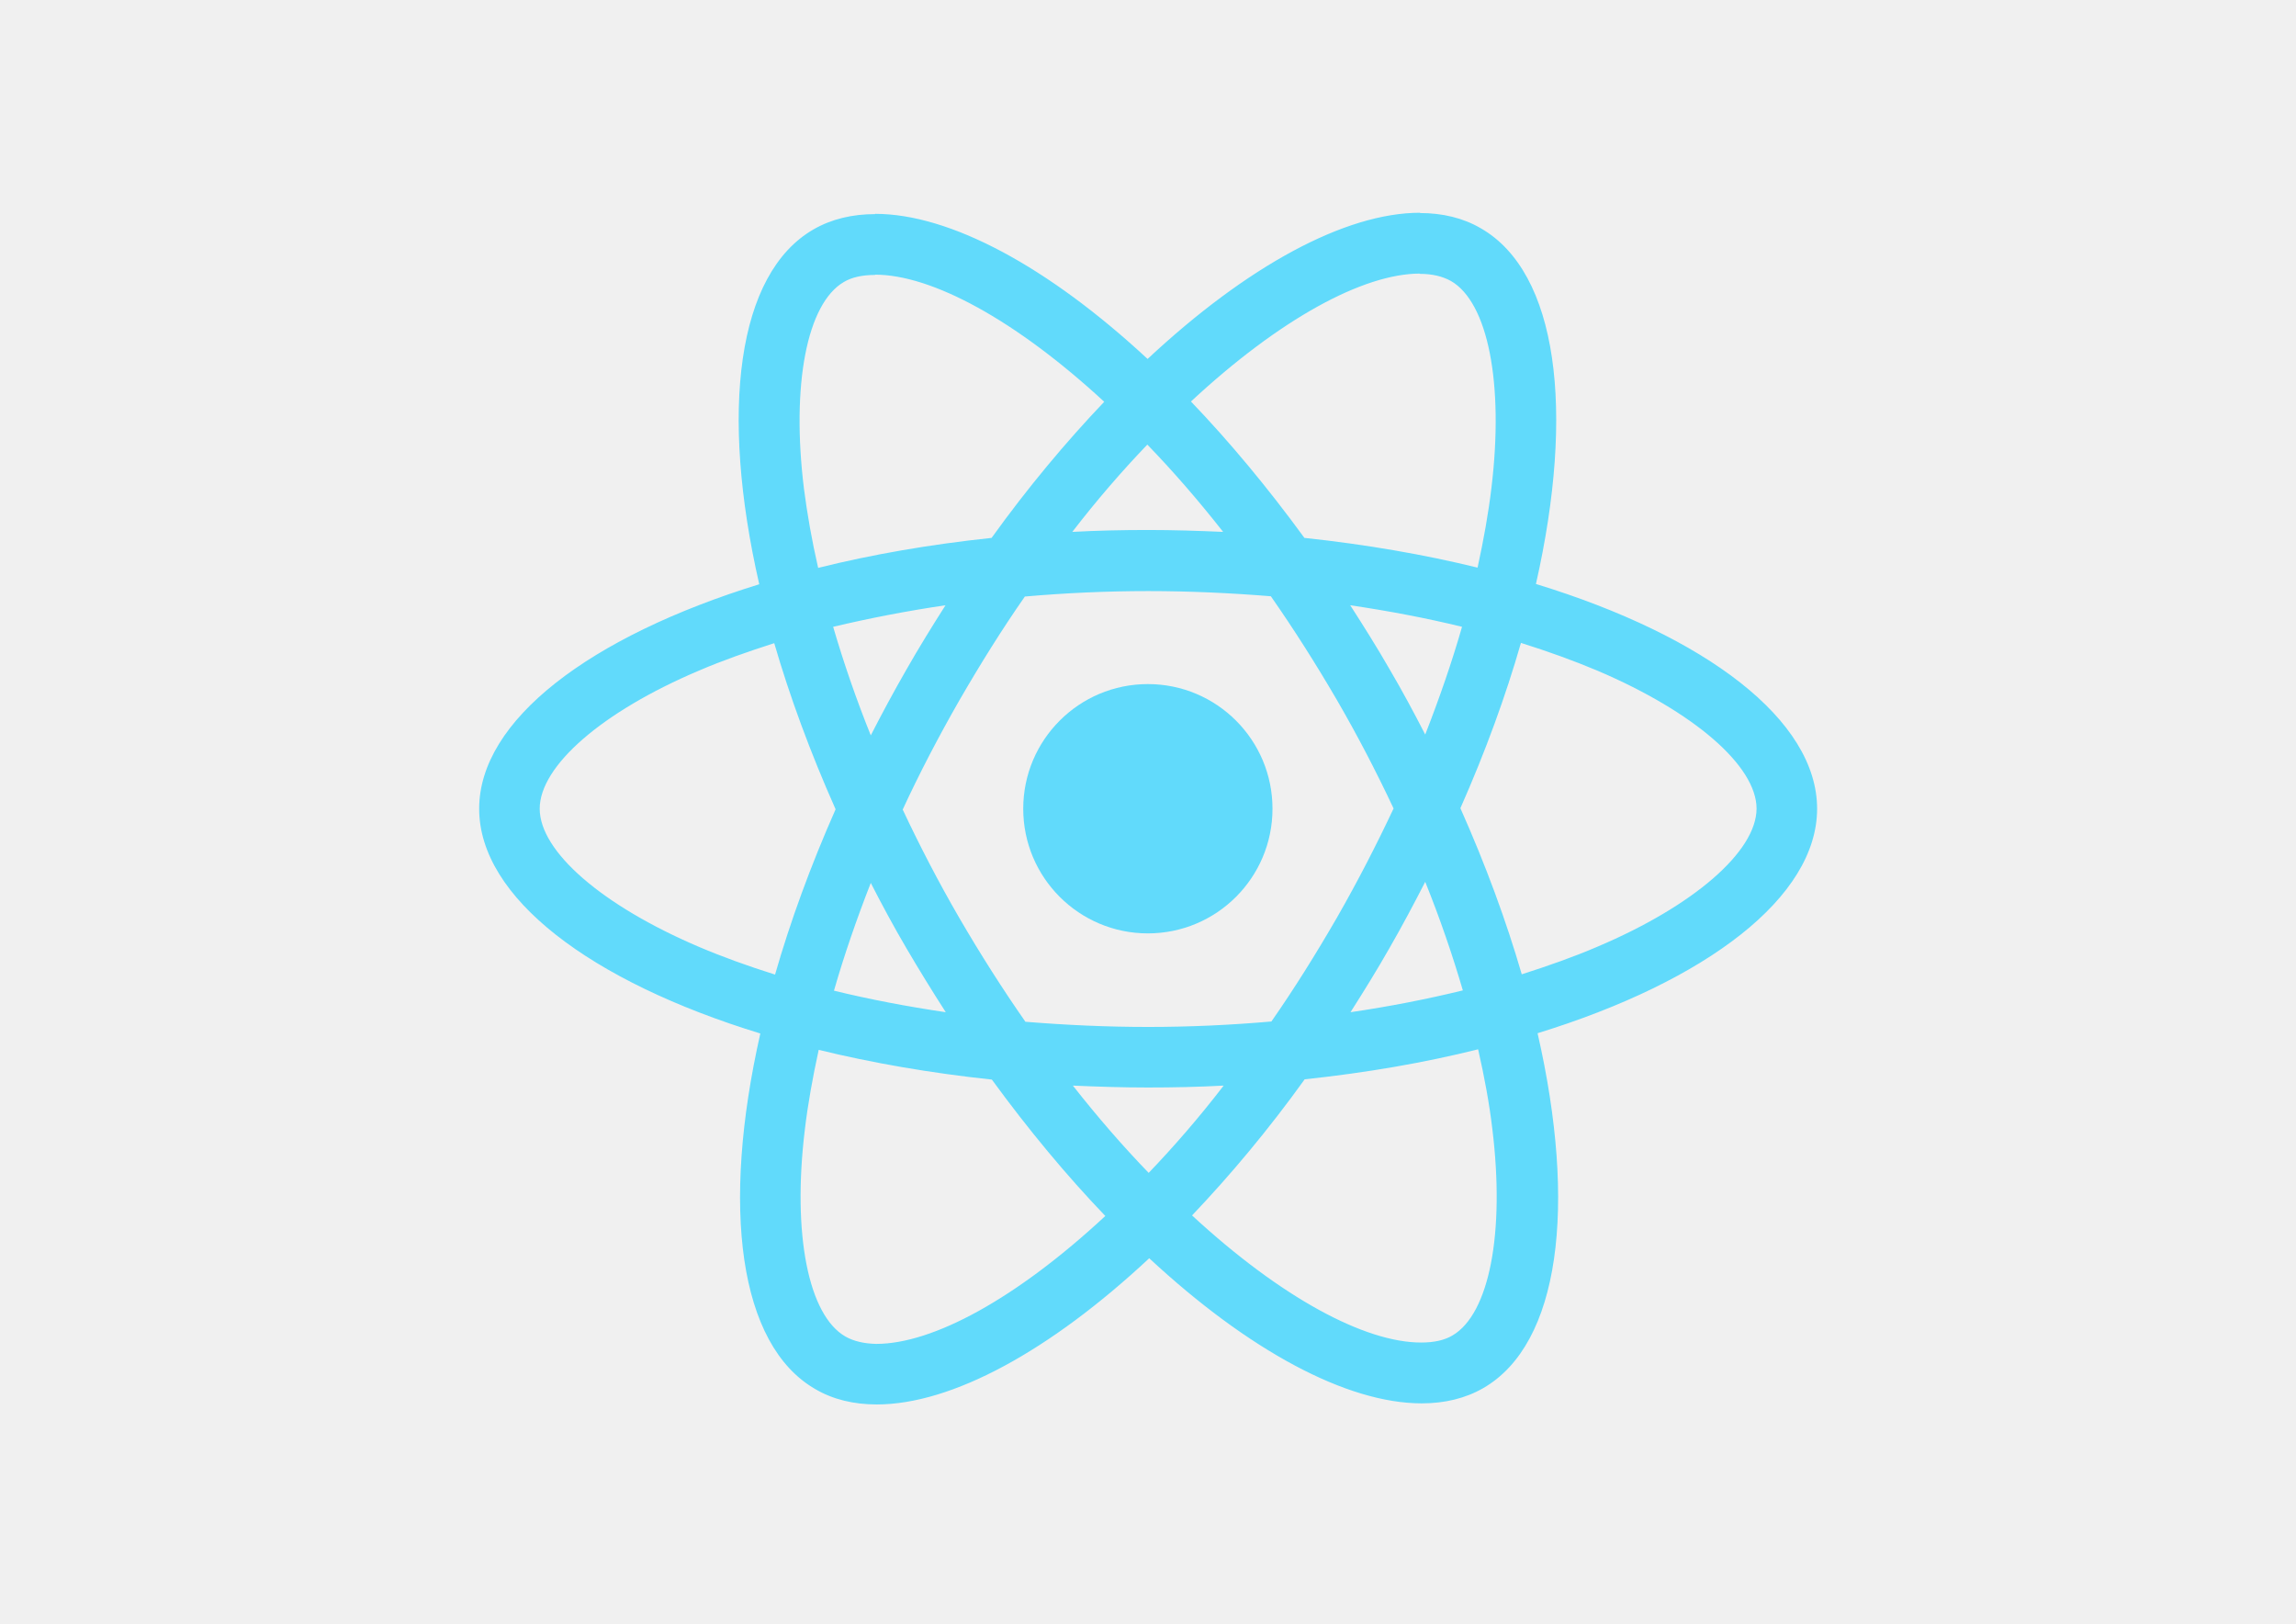
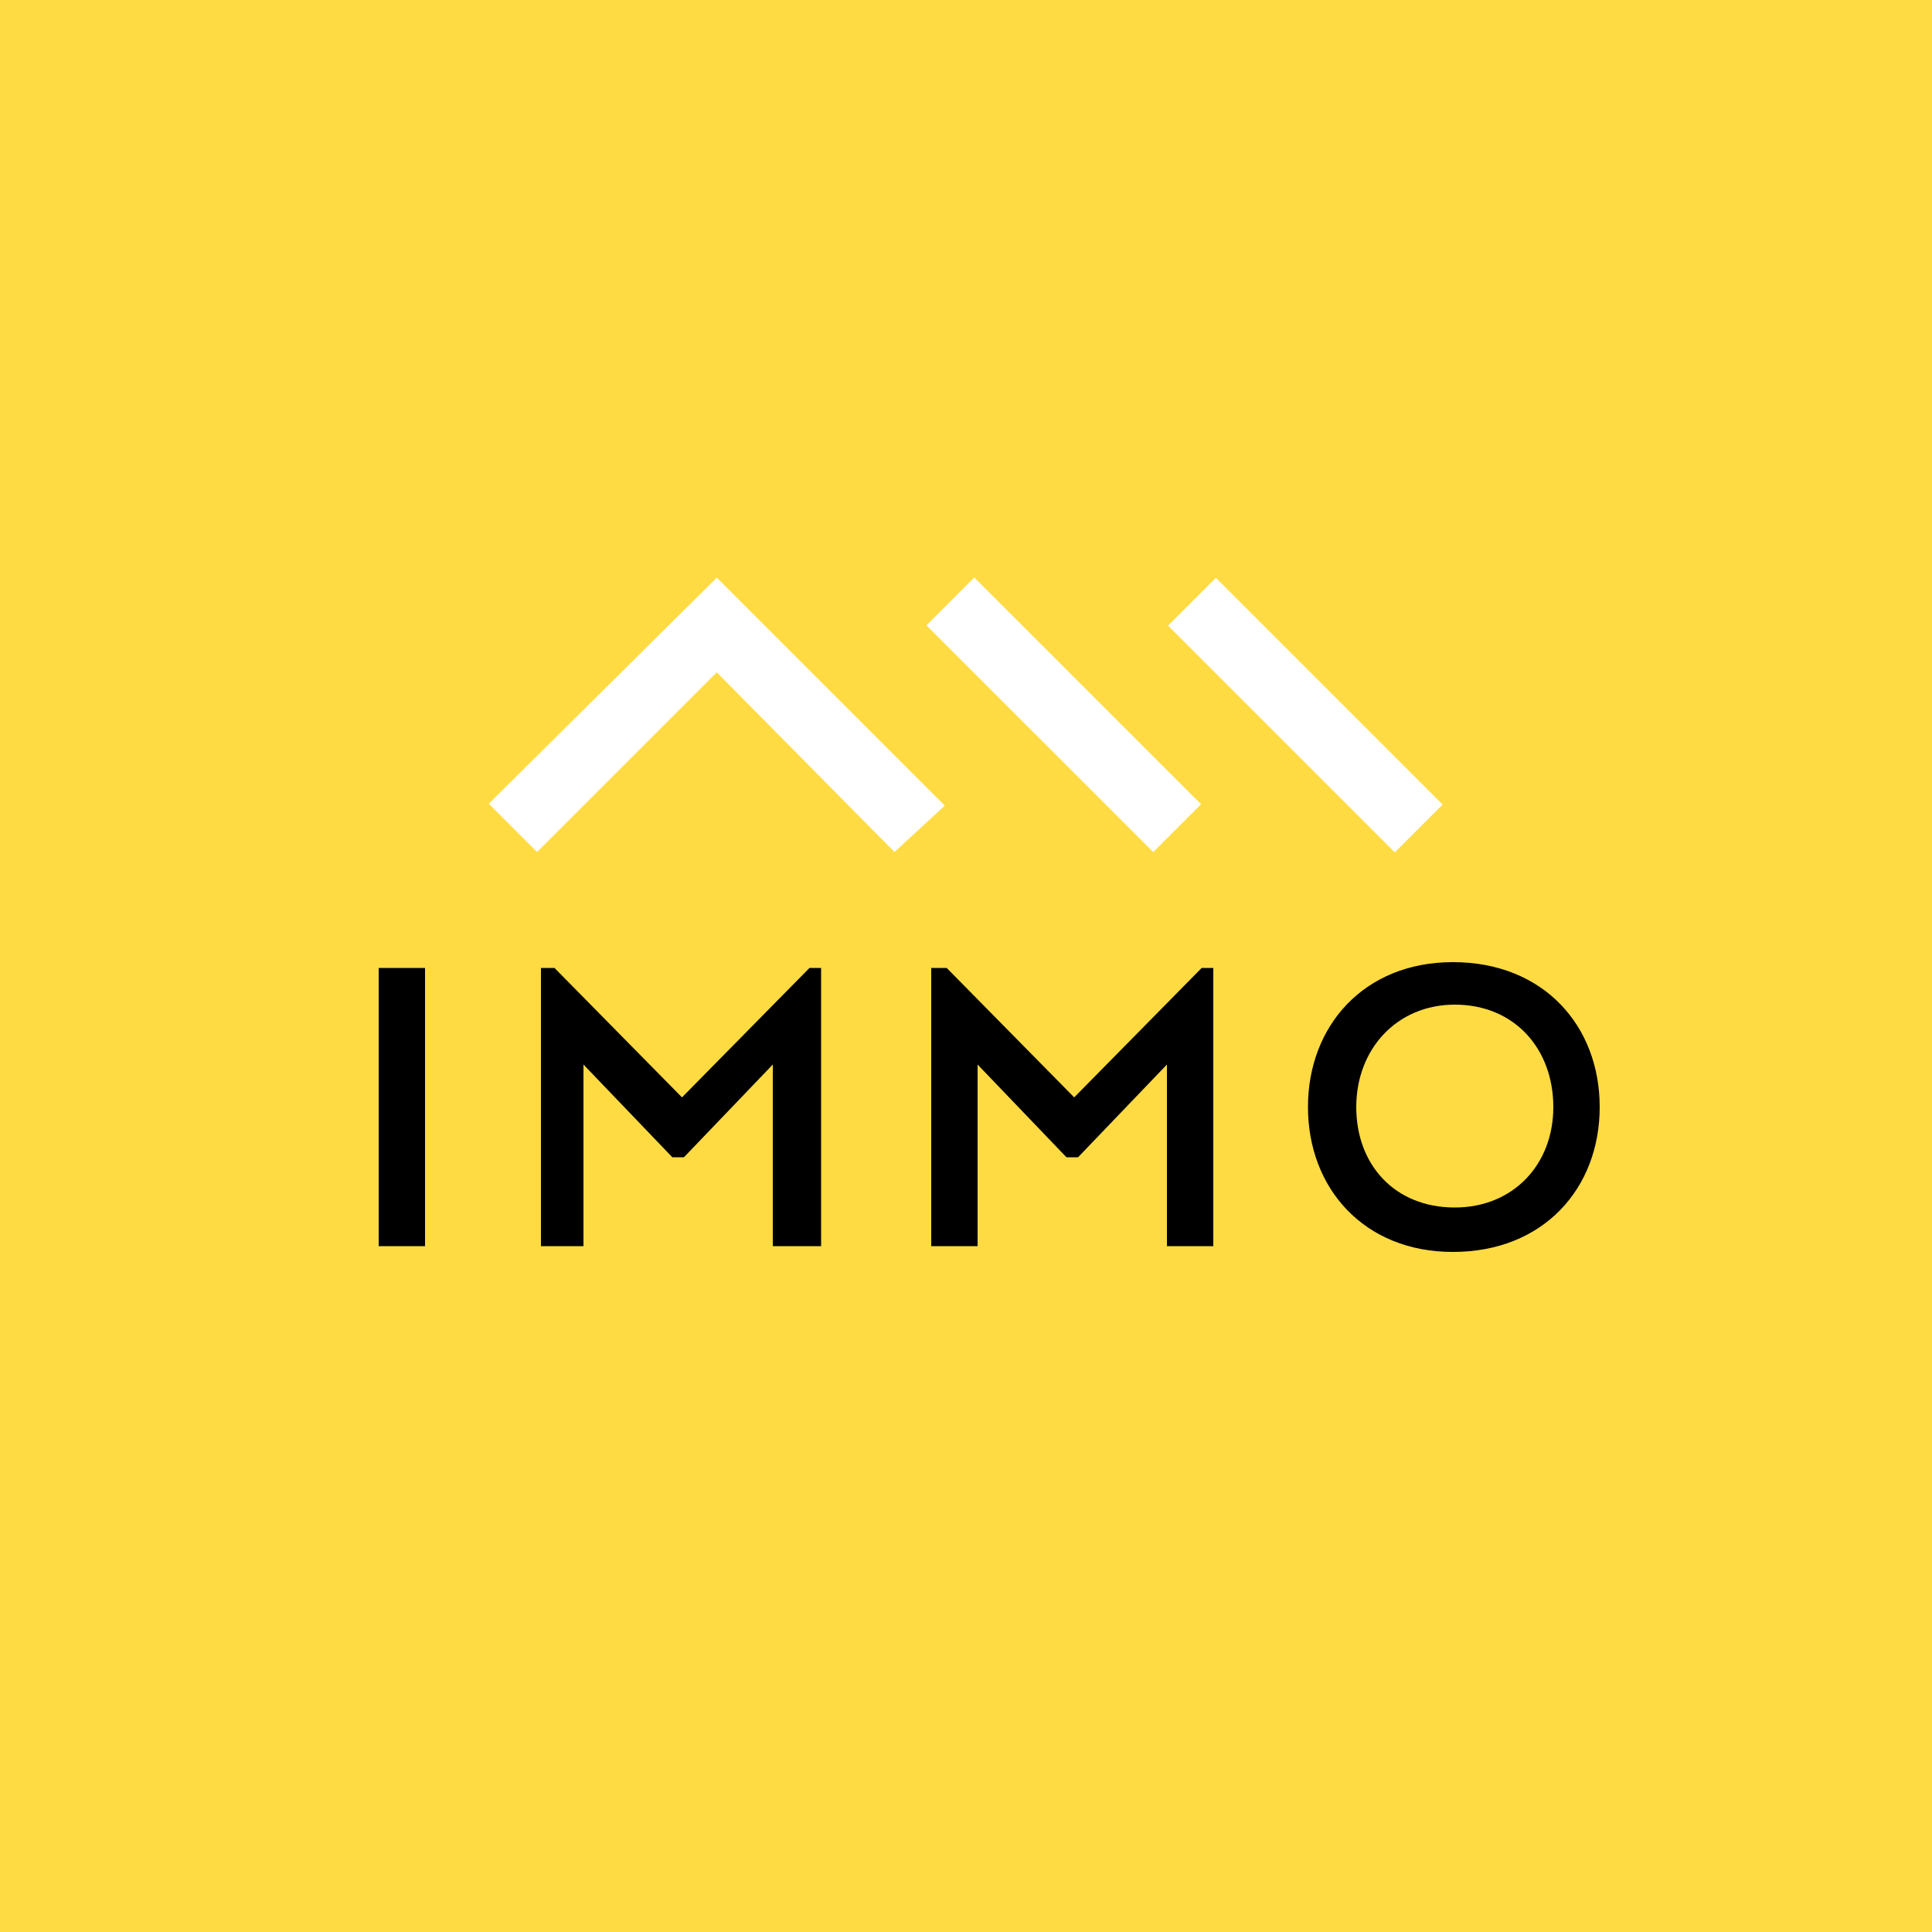
- <svg xmlns="http://www.w3.org/2000/svg" viewBox="0 0 841.9 595.3">
-   <g fill="#61DAFB">
-     <path d="M666.3 296.5c0-32.5-40.7-63.3-103.1-82.4 14.4-63.6 8-114.2-20.2-130.4-6.5-3.8-14.1-5.6-22.4-5.6v22.3c4.6 0 8.3.9 11.4 2.6 13.6 7.8 19.5 37.5 14.9 75.7-1.1 9.4-2.9 19.3-5.1 29.4-19.6-4.8-41-8.5-63.5-10.9-13.5-18.5-27.5-35.3-41.6-50 32.6-30.3 63.2-46.9 84-46.9V78c-27.5 0-63.5 19.6-99.9 53.6-36.4-33.8-72.4-53.2-99.9-53.2v22.3c20.7 0 51.4 16.5 84 46.6-14 14.7-28 31.4-41.3 49.9-22.6 2.4-44 6.1-63.6 11-2.3-10-4-19.7-5.2-29-4.7-38.2 1.1-67.9 14.6-75.8 3-1.8 6.9-2.6 11.5-2.6V78.5c-8.4 0-16 1.8-22.6 5.6-28.1 16.2-34.4 66.7-19.9 130.1-62.2 19.2-102.7 49.9-102.7 82.3 0 32.5 40.7 63.3 103.1 82.4-14.4 63.6-8 114.2 20.2 130.4 6.5 3.8 14.1 5.6 22.5 5.6 27.5 0 63.5-19.6 99.9-53.6 36.4 33.8 72.4 53.2 99.9 53.2 8.4 0 16-1.8 22.6-5.6 28.1-16.2 34.4-66.7 19.9-130.1 62-19.1 102.5-49.9 102.5-82.3zm-130.2-66.7c-3.7 12.9-8.3 26.2-13.5 39.5-4.1-8-8.4-16-13.1-24-4.6-8-9.5-15.8-14.4-23.4 14.2 2.1 27.9 4.7 41 7.9zm-45.8 106.5c-7.8 13.5-15.8 26.3-24.1 38.2-14.9 1.3-30 2-45.2 2-15.1 0-30.2-.7-45-1.9-8.3-11.9-16.4-24.6-24.2-38-7.6-13.1-14.5-26.4-20.8-39.8 6.2-13.4 13.2-26.8 20.7-39.9 7.8-13.5 15.8-26.3 24.1-38.2 14.9-1.3 30-2 45.2-2 15.1 0 30.2.7 45 1.9 8.3 11.9 16.4 24.6 24.2 38 7.6 13.1 14.5 26.4 20.8 39.8-6.3 13.4-13.2 26.8-20.7 39.9zm32.3-13c5.4 13.4 10 26.8 13.8 39.8-13.1 3.2-26.9 5.9-41.2 8 4.9-7.7 9.8-15.6 14.4-23.7 4.6-8 8.9-16.1 13-24.1zM421.2 430c-9.3-9.6-18.6-20.3-27.8-32 9 .4 18.2.7 27.5.7 9.4 0 18.7-.2 27.8-.7-9 11.7-18.3 22.4-27.5 32zm-74.4-58.9c-14.2-2.1-27.9-4.7-41-7.9 3.7-12.9 8.3-26.2 13.5-39.5 4.1 8 8.4 16 13.1 24 4.7 8 9.5 15.8 14.4 23.4zM420.7 163c9.3 9.6 18.6 20.3 27.8 32-9-.4-18.2-.7-27.5-.7-9.4 0-18.7.2-27.8.7 9-11.7 18.3-22.4 27.5-32zm-74 58.9c-4.9 7.7-9.8 15.6-14.4 23.7-4.6 8-8.9 16-13 24-5.4-13.4-10-26.8-13.8-39.8 13.1-3.1 26.9-5.8 41.2-7.9zm-90.5 125.2c-35.4-15.1-58.3-34.9-58.3-50.6 0-15.7 22.9-35.6 58.3-50.6 8.6-3.7 18-7 27.7-10.1 5.7 19.6 13.2 40 22.5 60.9-9.2 20.8-16.6 41.1-22.2 60.6-9.9-3.1-19.3-6.5-28-10.2zM310 490c-13.6-7.8-19.5-37.5-14.9-75.7 1.1-9.4 2.9-19.3 5.1-29.4 19.6 4.8 41 8.5 63.5 10.9 13.5 18.5 27.5 35.3 41.6 50-32.6 30.3-63.2 46.9-84 46.9-4.5-.1-8.3-1-11.3-2.7zm237.2-76.2c4.7 38.2-1.1 67.9-14.6 75.8-3 1.8-6.9 2.6-11.5 2.6-20.7 0-51.4-16.5-84-46.6 14-14.7 28-31.4 41.3-49.9 22.6-2.4 44-6.1 63.6-11 2.3 10.1 4.1 19.8 5.2 29.1zm38.5-66.7c-8.6 3.7-18 7-27.7 10.1-5.7-19.6-13.2-40-22.5-60.9 9.2-20.8 16.6-41.1 22.2-60.6 9.9 3.1 19.3 6.5 28.1 10.2 35.4 15.1 58.3 34.9 58.3 50.6-.1 15.7-23 35.6-58.4 50.6zM320.8 78.4z" />
-     <circle cx="420.9" cy="296.5" r="45.7" />
-     <path d="M520.5 78.1z" />
+ <svg xmlns="http://www.w3.org/2000/svg" viewBox="0 0 100 100">
+   <path d="m0 0h100v100h-100z" fill="#ffdb43" />
+   <g fill="#fff">
+     <path d="m53.3 28.7h3.5v16.6h-3.5z" transform="matrix(.7070574 -.7071561 .7071561 .7070574 -10.02709 49.76484)" />
+     <path d="m65.8 28.7h3.5v16.6h-3.5z" transform="matrix(.7070944 -.7071191 .7071191 .7070944 -6.362415 58.61615)" />
+     <path d="m39.6 32.4-2.5-2.5-11.8 11.7 2.5 2.5 9.3-9.3 9.2 9.3 2.6-2.4z" />
  </g>
+   <path d="m22 64.5h-2.4v-14.4h2.4zm18-9.4-4.6 4.8h-.6l-4.6-4.8v9.4h-2.2v-14.4h.7l6.6 6.7 6.6-6.7h.6v14.4h-2.5zm20.4 0-4.6 4.8h-.6l-4.6-4.8v9.4h-2.4v-14.4h.8l6.6 6.7 6.6-6.7h.6v14.4h-2.4zm7.3 2.2c0-4.2 2.9-7.5 7.5-7.5 4.7 0 7.6 3.3 7.6 7.5s-2.9 7.5-7.6 7.5c-4.6 0-7.5-3.3-7.5-7.5zm12.7 0c0-3-2-5.3-5.1-5.3-3 0-5.1 2.3-5.1 5.3s2 5.2 5.1 5.2c3 0 5.1-2.2 5.1-5.2z" fill="#000001" />
</svg>
